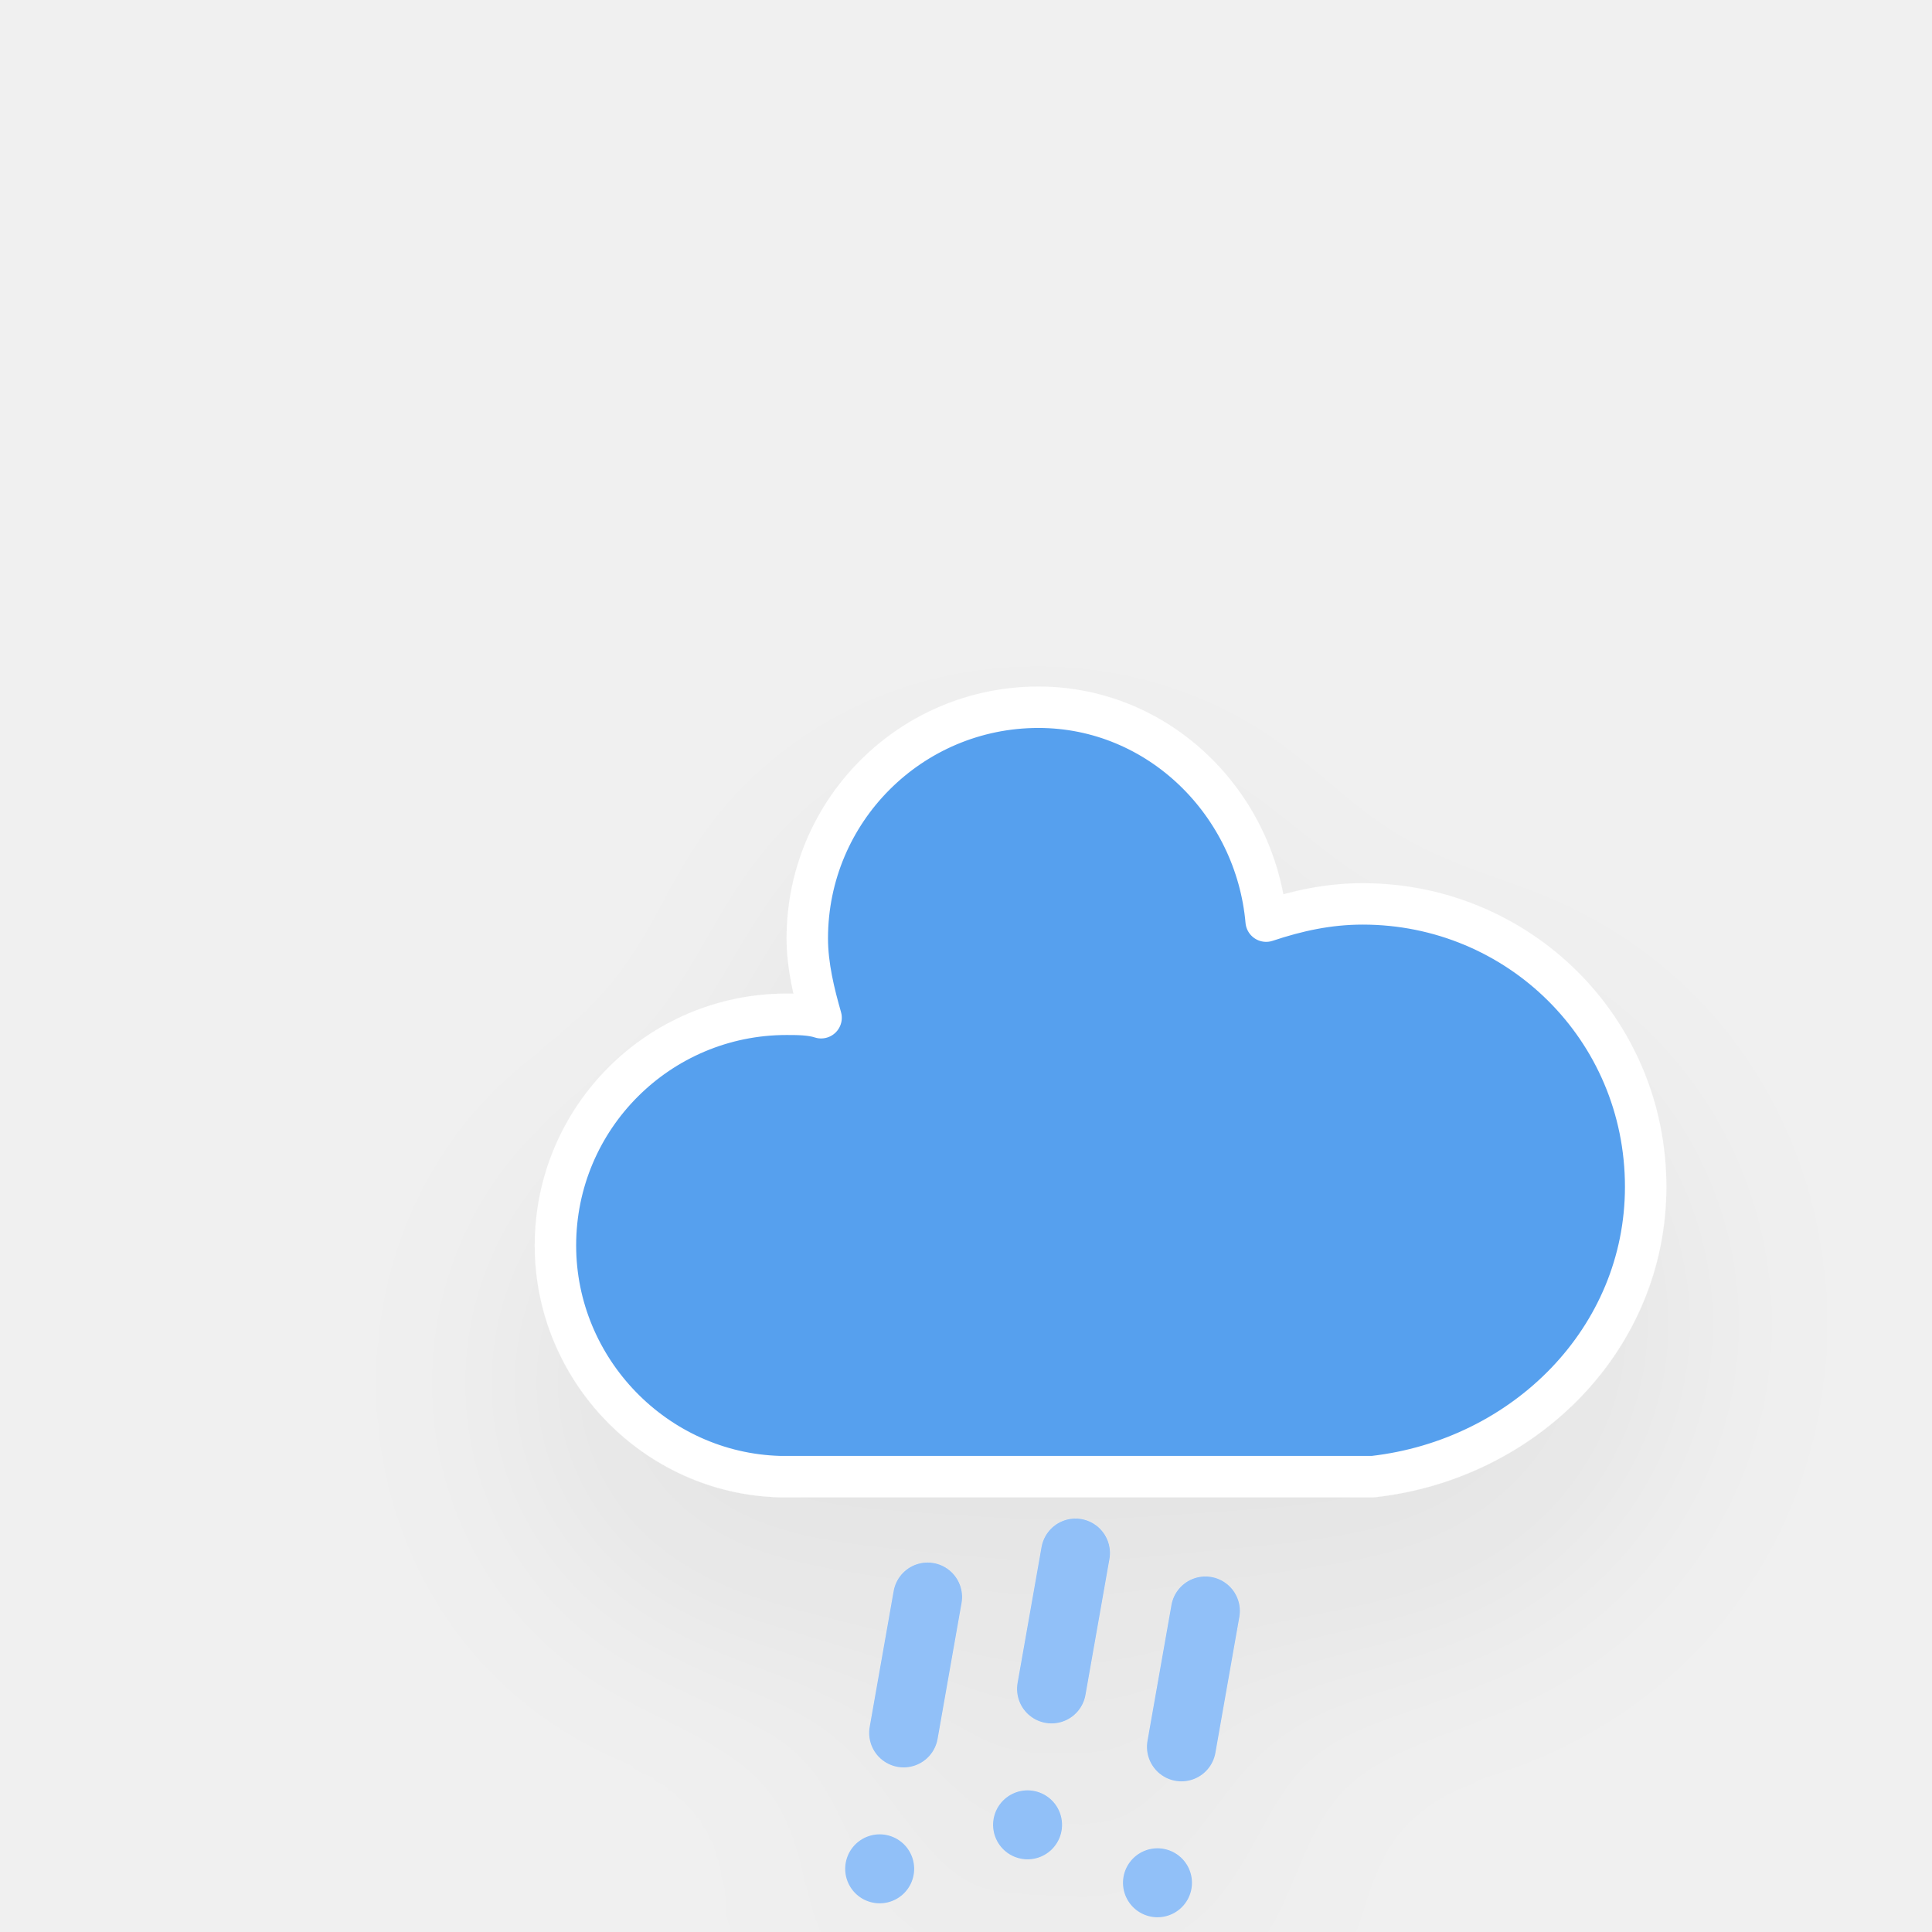
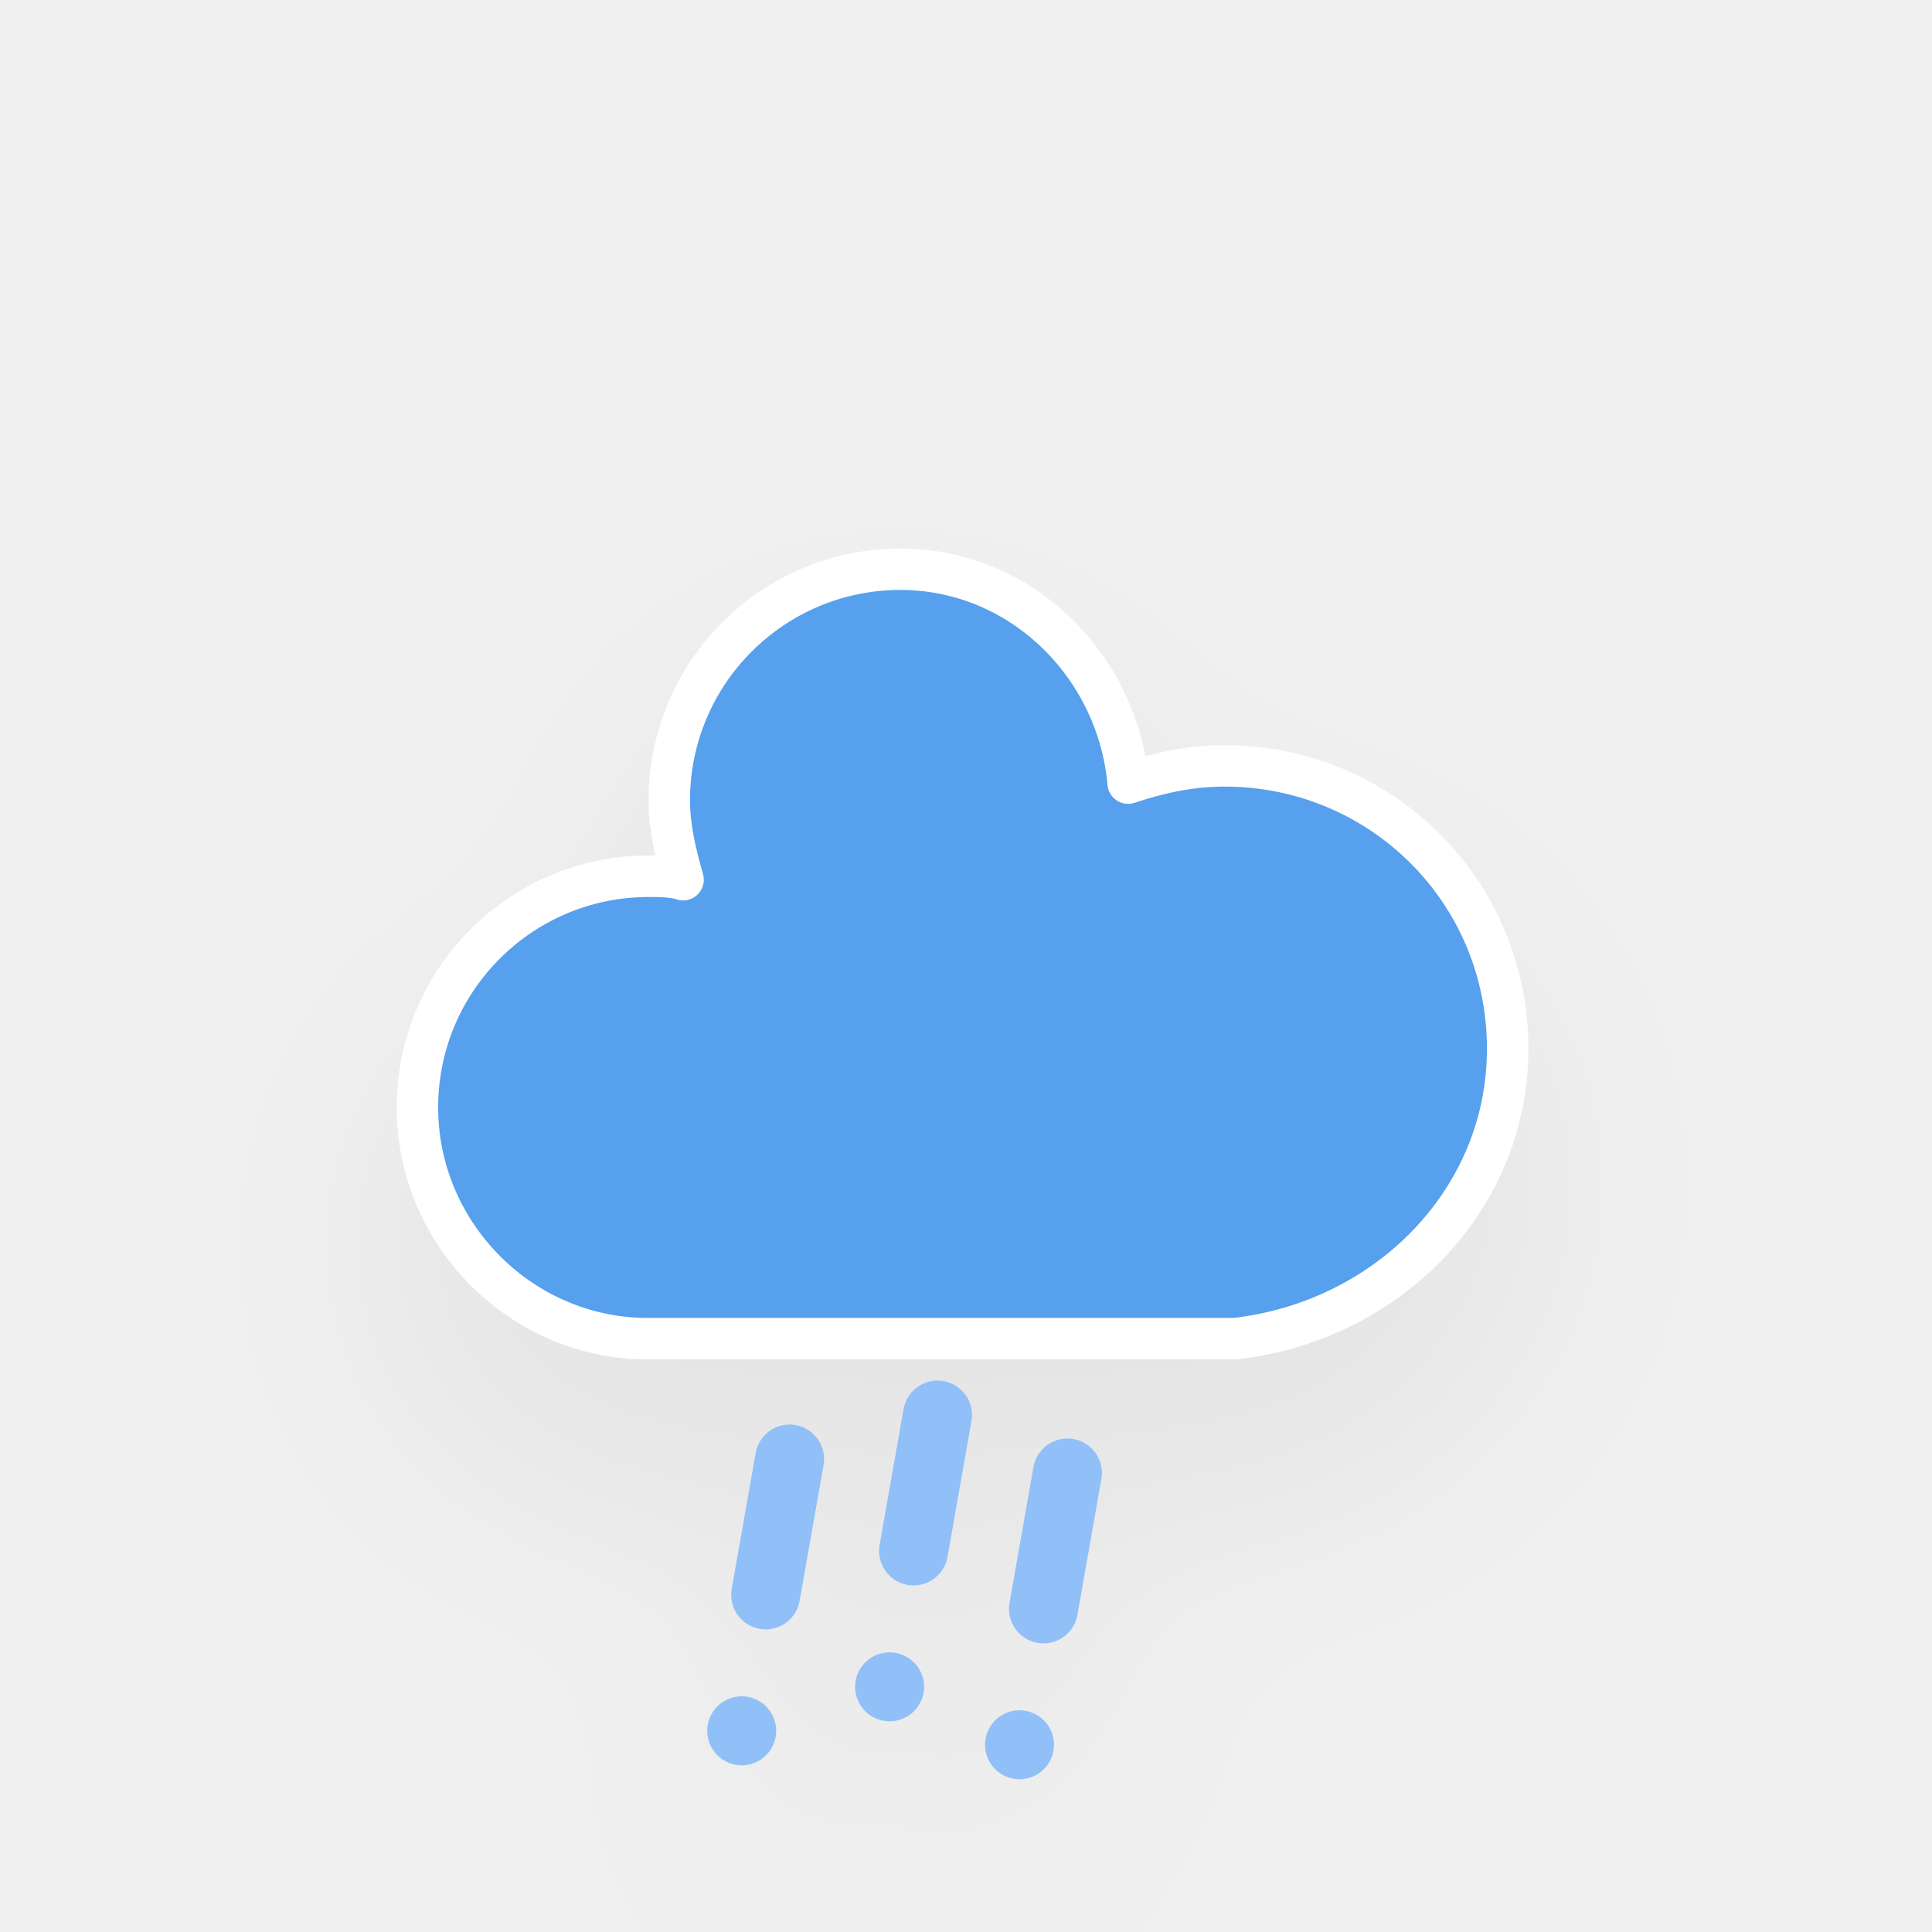
<svg xmlns="http://www.w3.org/2000/svg" width="56" height="56" version="1.1">
  <defs>
    <filter id="blur" x="-.247" y="-.229" width="1.494" height="1.558">
      <feGaussianBlur in="SourceAlpha" stdDeviation="3" />
      <feOffset dx="0" dy="4" result="offsetblur" />
      <feComponentTransfer>
        <feFuncA slope="0.05" type="linear" />
      </feComponentTransfer>
      <feMerge>
        <feMergeNode />
        <feMergeNode in="SourceGraphic" />
      </feMerge>
    </filter>
    <style type="text/css">
/*
** RAIN
*/
@keyframes am-weather-rain {
  0% {
    stroke-dashoffset: 0;
  }

  100% {
    stroke-dashoffset: -100;
  }
}

.am-weather-rain-1 {
  -webkit-animation-name: am-weather-rain;
     -moz-animation-name: am-weather-rain;
      -ms-animation-name: am-weather-rain;
          animation-name: am-weather-rain;
  -webkit-animation-duration: 8s;
     -moz-animation-duration: 8s;
      -ms-animation-duration: 8s;
          animation-duration: 8s;
  -webkit-animation-timing-function: linear;
     -moz-animation-timing-function: linear;
      -ms-animation-timing-function: linear;
          animation-timing-function: linear;
  -webkit-animation-iteration-count: infinite;
     -moz-animation-iteration-count: infinite;
      -ms-animation-iteration-count: infinite;
          animation-iteration-count: infinite;
}

.am-weather-rain-2 {
  -webkit-animation-name: am-weather-rain;
     -moz-animation-name: am-weather-rain;
      -ms-animation-name: am-weather-rain;
          animation-name: am-weather-rain;
  -webkit-animation-delay: 0.25s;
     -moz-animation-delay: 0.25s;
      -ms-animation-delay: 0.25s;
          animation-delay: 0.25s;
  -webkit-animation-duration: 8s;
     -moz-animation-duration: 8s;
      -ms-animation-duration: 8s;
          animation-duration: 8s;
  -webkit-animation-timing-function: linear;
     -moz-animation-timing-function: linear;
      -ms-animation-timing-function: linear;
          animation-timing-function: linear;
  -webkit-animation-iteration-count: infinite;
     -moz-animation-iteration-count: infinite;
      -ms-animation-iteration-count: infinite;
          animation-iteration-count: infinite;
}
        </style>
  </defs>
-   <g filter="url(#blur)">
+   <g transform="translate(-4 -4)" filter="url(#blur)">
    <g transform="translate(20,10)">
-       <path transform="translate(-20,-11)" d="m47.7 35.4c0-4.6-3.7-8.2-8.2-8.2-1 0-1.9 0.2-2.8 0.5-0.3-3.4-3.1-6.2-6.6-6.2-3.7 0-6.7 3-6.7 6.7 0 0.8 0.2 1.6 0.4 2.3-0.3-0.1-0.7-0.1-1-0.1-3.7 0-6.7 3-6.7 6.7 0 3.6 2.9 6.6 6.5 6.7h17.2c4.4-0.5 7.9-4 7.9-8.4z" fill="#57A0EE" stroke="#fff" stroke-linejoin="round" stroke-width="1.2" />
+       <path transform="translate(-20,-11)" d="m47.7 35.4c0-4.6-3.7-8.2-8.2-8.2-1 0-1.9 0.2-2.8 0.5-0.3-3.4-3.1-6.2-6.6-6.2-3.7 0-6.7 3-6.7 6.7 0 0.8 0.2 1.6 0.4 2.3-0.3-0.1-0.7-0.1-1-0.1-3.7 0-6.7 3-6.7 6.7 0 3.6 2.9 6.6 6.5 6.7h17.2c4.4-0.5 7.9-4 7.9-8.4z" fill="#57a0ee" stroke="#fff" stroke-linejoin="round" stroke-width="1.2" />
    </g>
-     <g transform="translate(31 46) rotate(10)" fill="none" stroke="#91C0F8" stroke-dasharray="4,4" stroke-linecap="round" stroke-width="2">
-       <line class="am-weather-rain-1" transform="translate(-4,1)" y2="8" />
-       <line class="am-weather-rain-2" transform="translate(0,-1)" y2="8" />
-       <line class="am-weather-rain-1" transform="translate(4)" y2="8" />
+     <g transform="rotate(10 -247.39 200.17)" fill="none" stroke="#91c0f8" stroke-dasharray="4, 4" stroke-linecap="round" stroke-width="2">
+       <line class="am-weather-rain-1" transform="translate(-4,1)" y2="8" style="-moz-animation-duration:8s;-moz-animation-iteration-count:infinite;-moz-animation-name:am-weather-rain;-moz-animation-timing-function:linear;-ms-animation-duration:8s;-ms-animation-iteration-count:infinite;-ms-animation-name:am-weather-rain;-ms-animation-timing-function:linear;-webkit-animation-duration:8s;-webkit-animation-iteration-count:infinite;-webkit-animation-name:am-weather-rain;-webkit-animation-timing-function:linear" />
+       <line class="am-weather-rain-2" transform="translate(0,-1)" y2="8" style="-moz-animation-delay:0.25s;-moz-animation-duration:8s;-moz-animation-iteration-count:infinite;-moz-animation-name:am-weather-rain;-moz-animation-timing-function:linear;-ms-animation-delay:0.25s;-ms-animation-duration:8s;-ms-animation-iteration-count:infinite;-ms-animation-name:am-weather-rain;-ms-animation-timing-function:linear;-webkit-animation-delay:0.25s;-webkit-animation-duration:8s;-webkit-animation-iteration-count:infinite;-webkit-animation-name:am-weather-rain;-webkit-animation-timing-function:linear" />
+       <line class="am-weather-rain-1" transform="translate(4)" y2="8" style="-moz-animation-duration:8s;-moz-animation-iteration-count:infinite;-moz-animation-name:am-weather-rain;-moz-animation-timing-function:linear;-ms-animation-duration:8s;-ms-animation-iteration-count:infinite;-ms-animation-name:am-weather-rain;-ms-animation-timing-function:linear;-webkit-animation-duration:8s;-webkit-animation-iteration-count:infinite;-webkit-animation-name:am-weather-rain;-webkit-animation-timing-function:linear" />
    </g>
  </g>
</svg>
